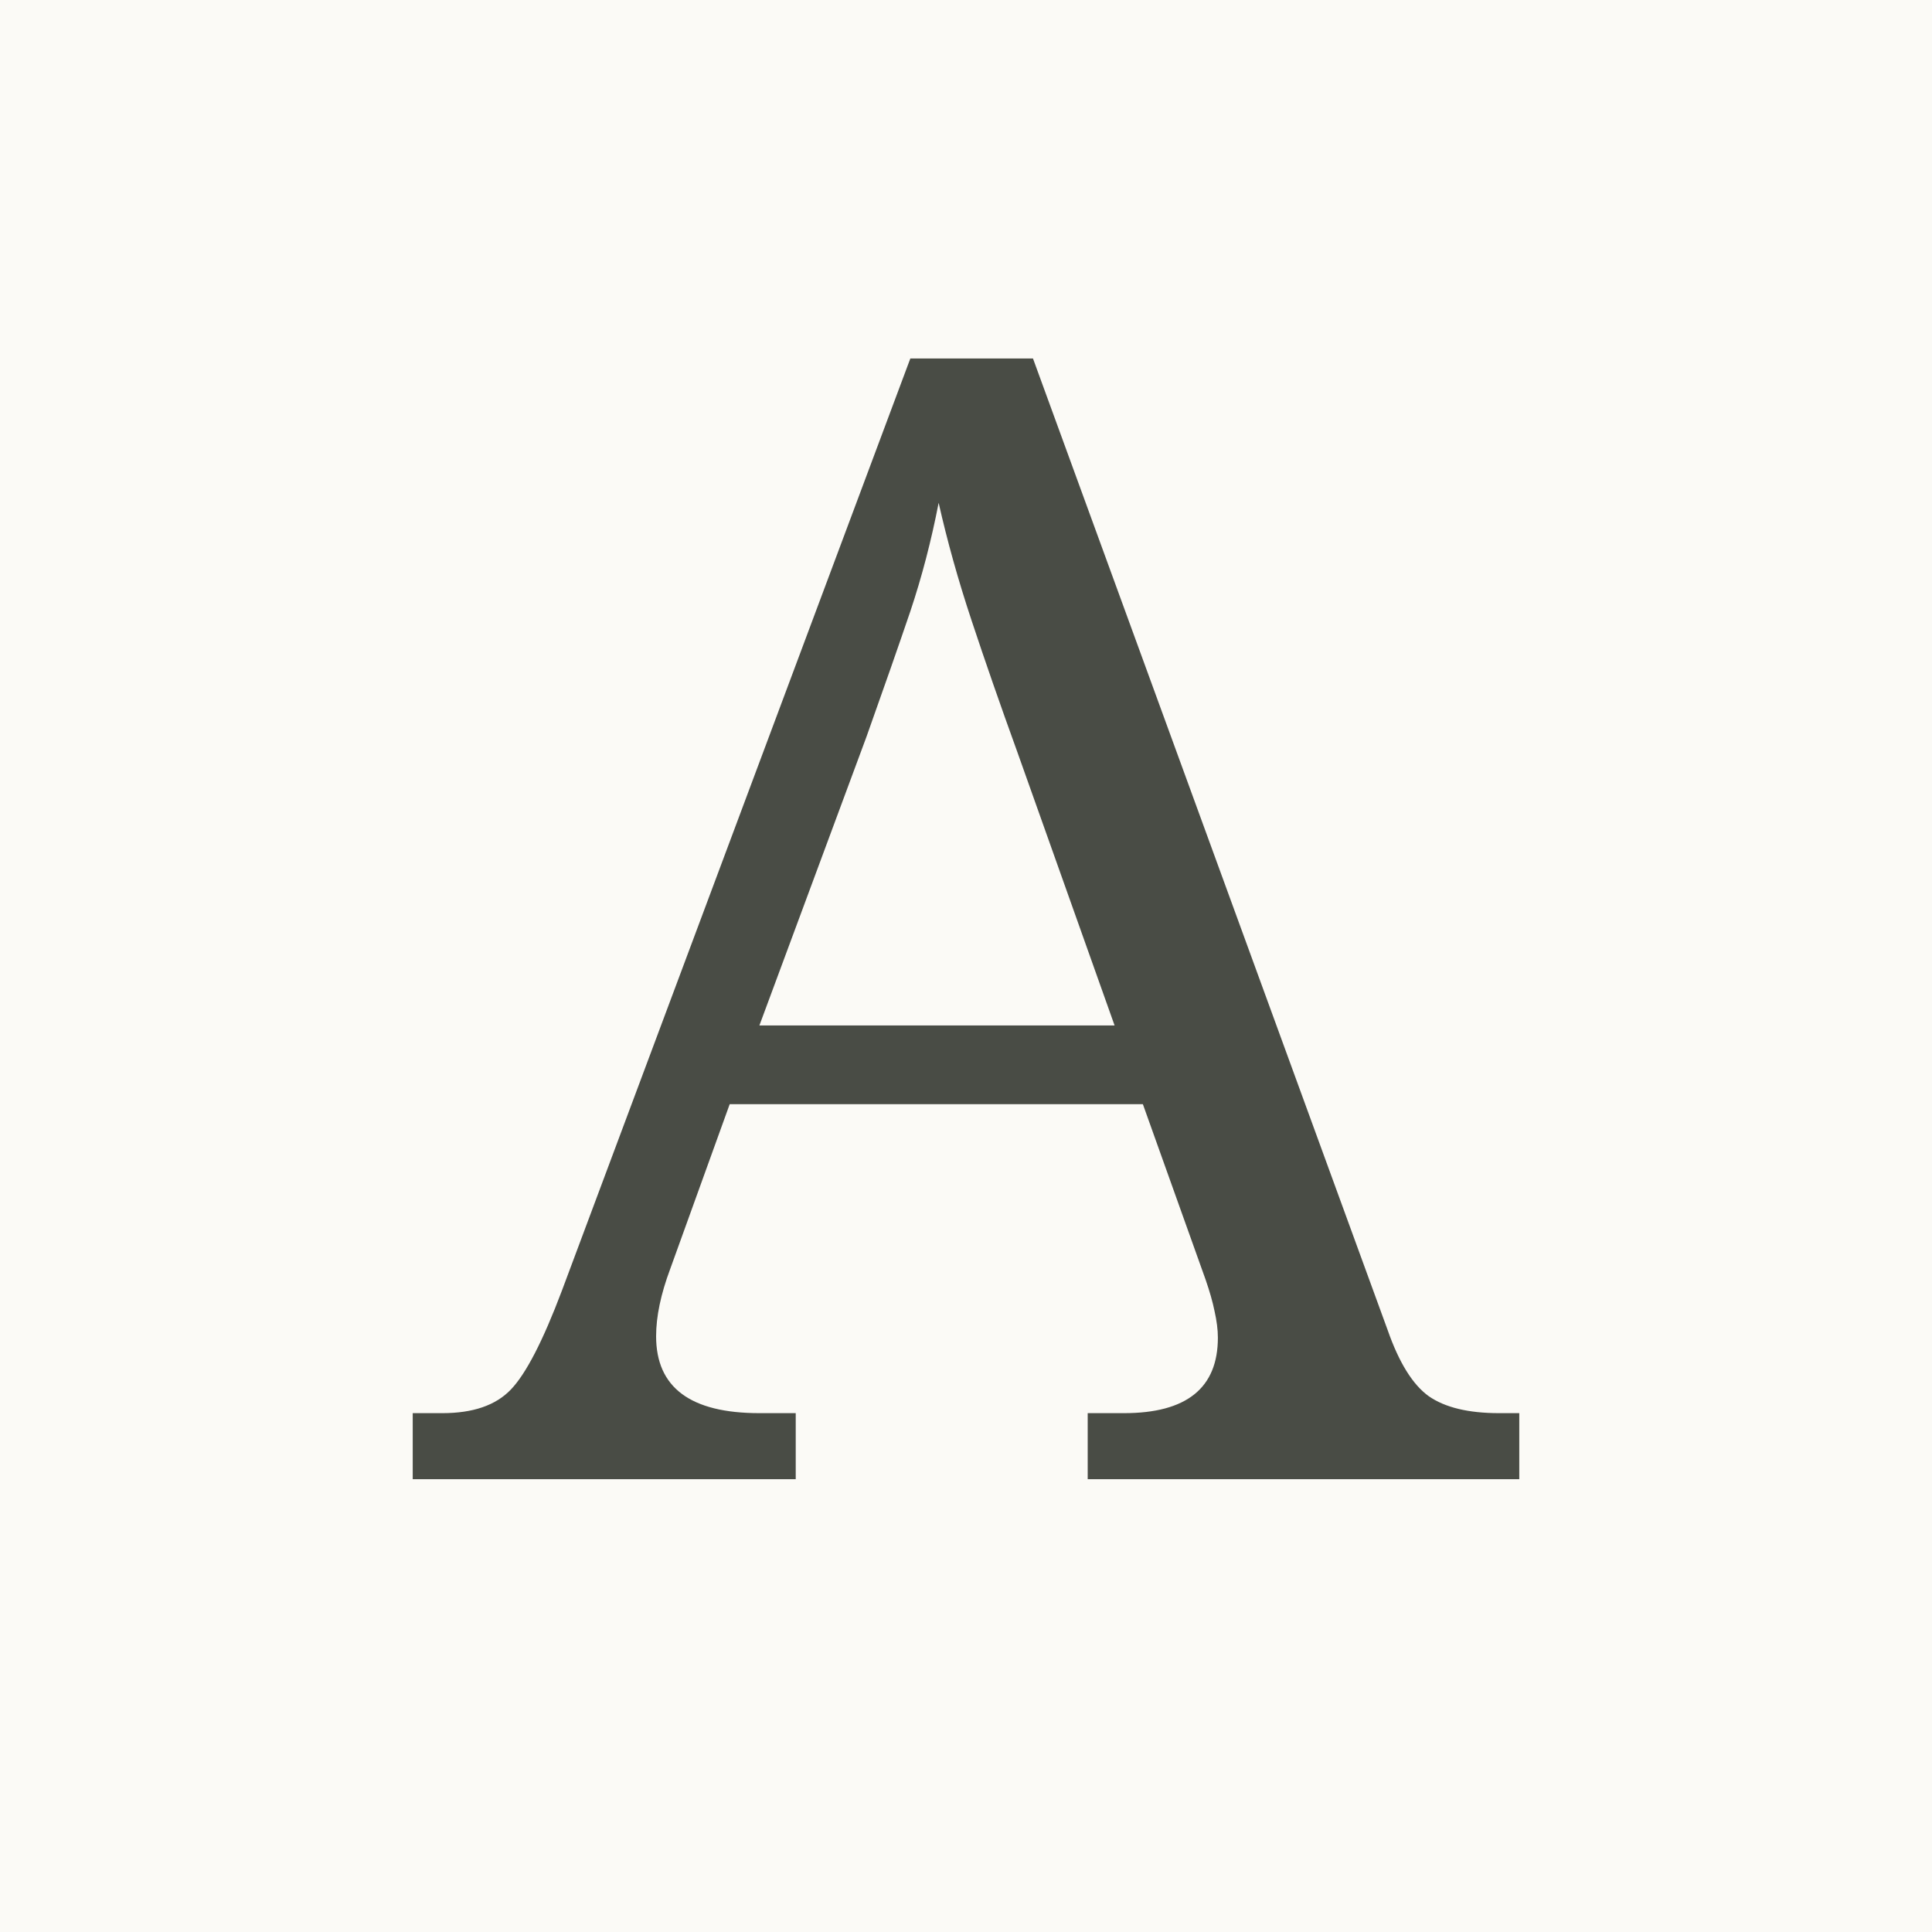
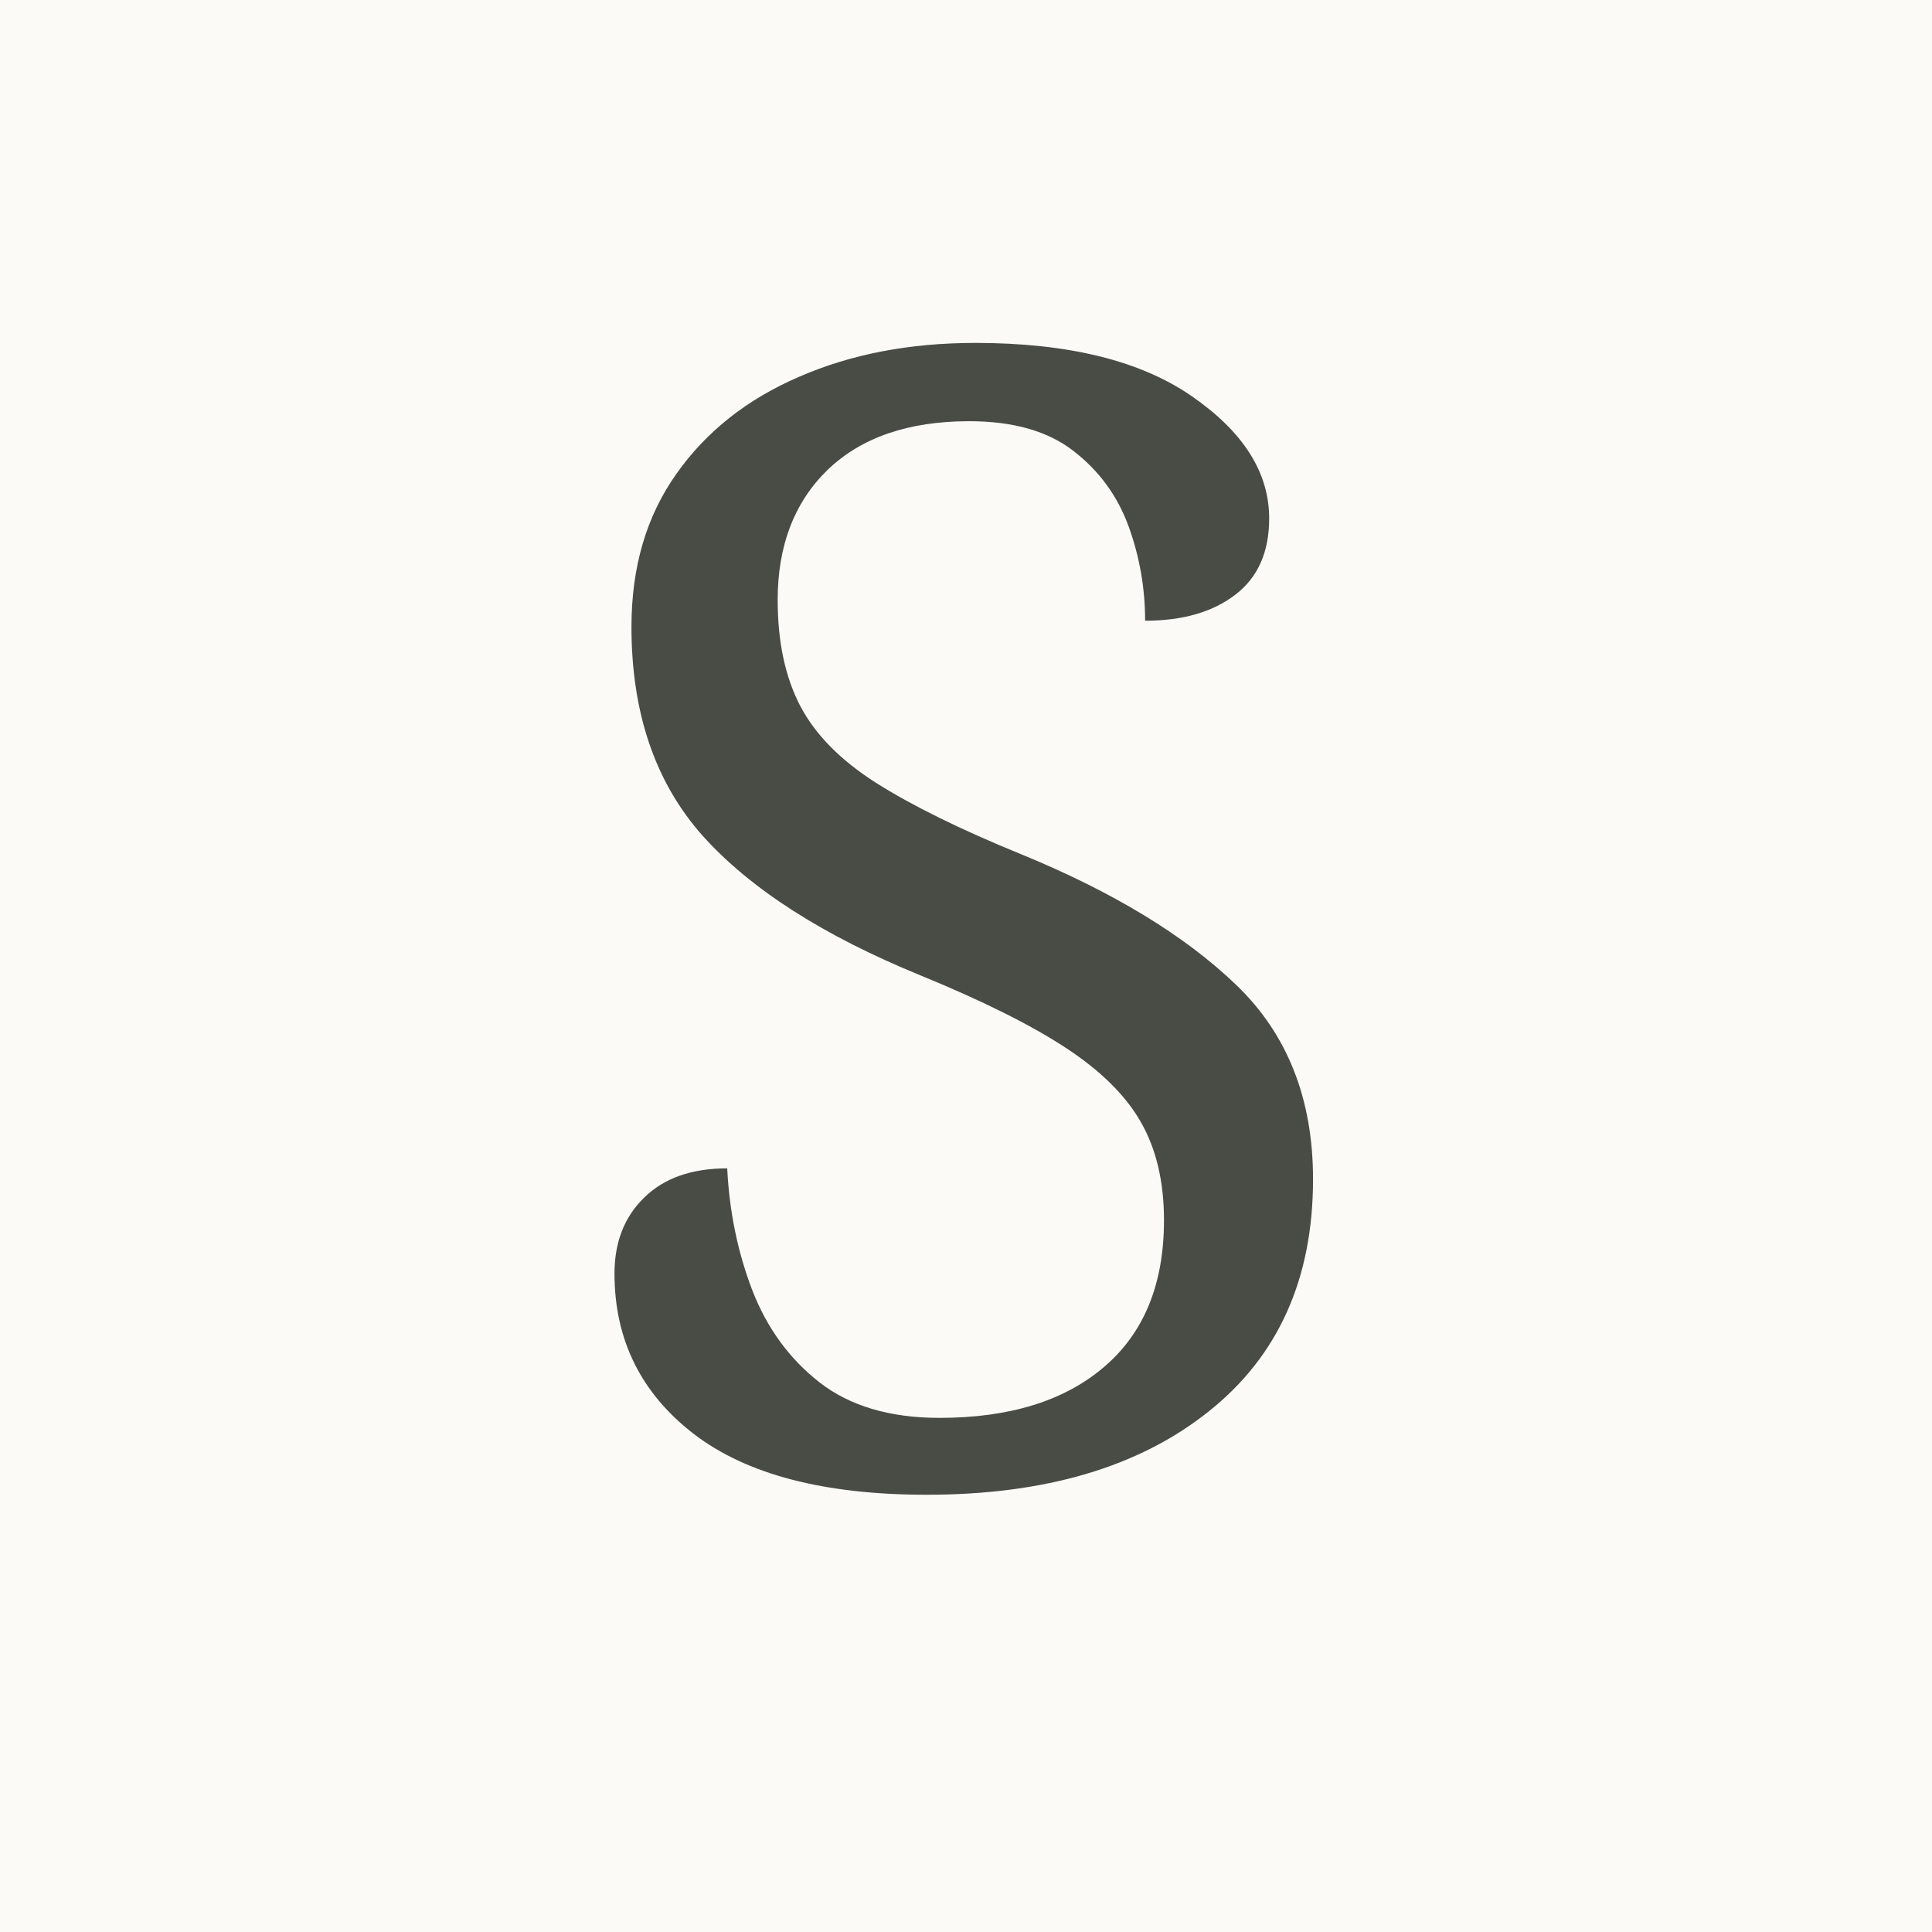
<svg xmlns="http://www.w3.org/2000/svg" viewBox="0 0 64 64">
  <rect width="64" height="64" fill="#fbfaf6" />
-   <text x="32" y="49" text-anchor="middle" font-family="Georgia,serif" font-size="52" fill="#494c45">A</text>
+   <text x="32" y="49" text-anchor="middle" font-family="Georgia,serif" font-size="52" fill="#494c45">S</text>
</svg>
